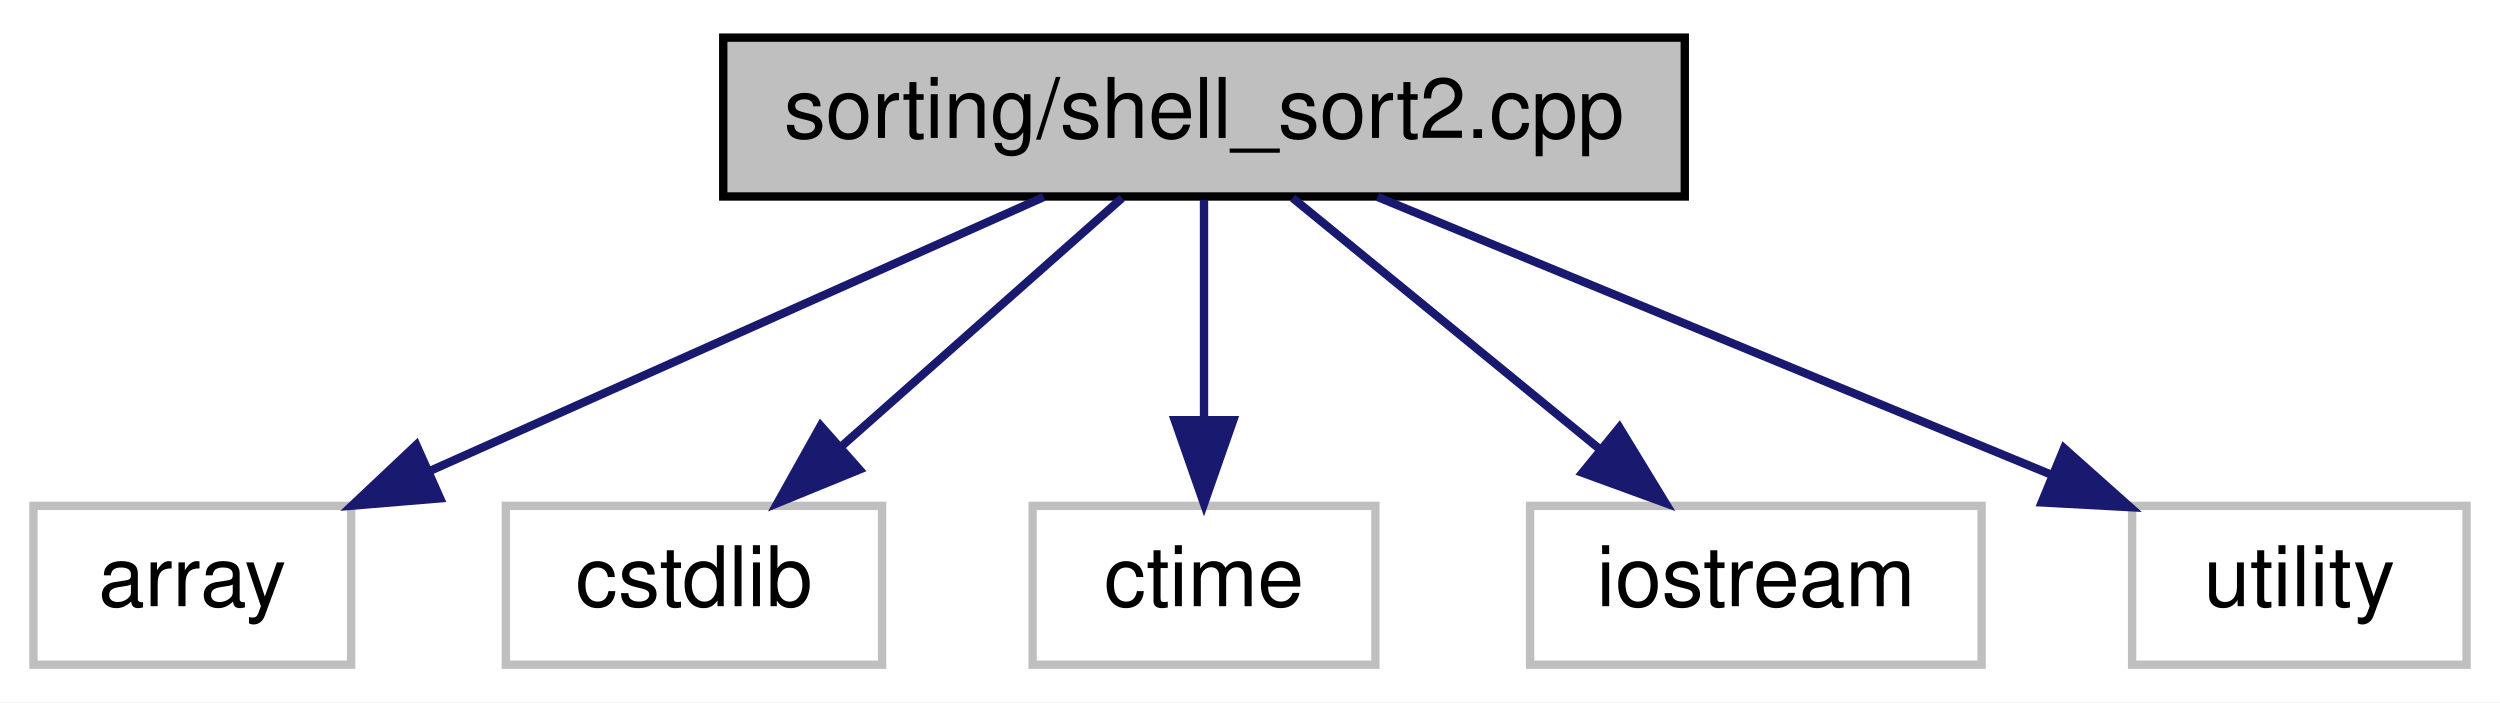
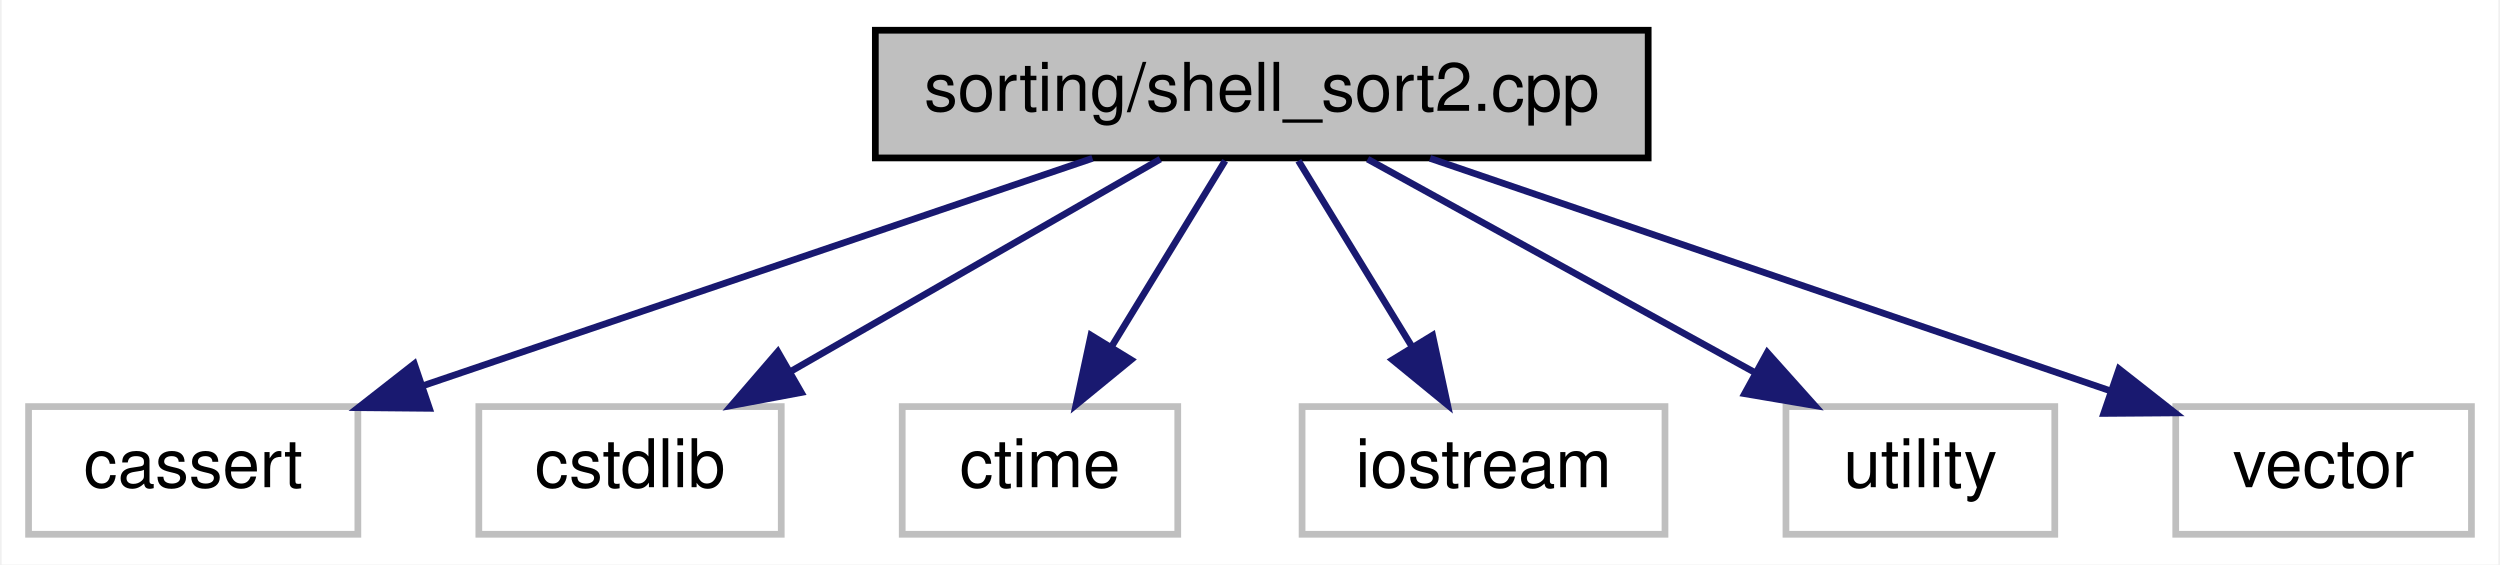
- <svg xmlns="http://www.w3.org/2000/svg" xmlns:xlink="http://www.w3.org/1999/xlink" width="299pt" height="84pt" viewBox="0.00 0.00 299.00 84.00">
+ <svg xmlns="http://www.w3.org/2000/svg" xmlns:xlink="http://www.w3.org/1999/xlink" width="372pt" height="84pt" viewBox="0.00 0.00 371.50 84.00">
  <g id="graph0" class="graph" transform="scale(1 1) rotate(0) translate(4 80)">
-     <polygon fill="white" stroke="transparent" points="-4,4 -4,-80 295,-80 295,4 -4,4" />
+     <polygon fill="white" stroke="transparent" points="-4,4 -4,-80 367.5,-80 367.5,4 -4,4" />
    <g id="node1" class="node">
      <g id="a_node1">
        <a xlink:title="Shell sort algorithm">
-           <polygon fill="#bfbfbf" stroke="black" points="82.5,-56.5 82.5,-75.5 197.5,-75.5 197.5,-56.5 82.5,-56.5" />
-           <text text-anchor="middle" x="140" y="-63.5" font-family="Helvetica,sans-Serif" font-size="10.00">sorting/shell_sort2.cpp</text>
+           <polygon fill="#bfbfbf" stroke="black" points="126,-56.5 126,-75.5 241,-75.5 241,-56.5 126,-56.5" />
+           <text text-anchor="middle" x="183.5" y="-63.5" font-family="Helvetica,sans-Serif" font-size="10.00">sorting/shell_sort2.cpp</text>
        </a>
      </g>
    </g>
    <g id="node2" class="node">
      <g id="a_node2">
        <a xlink:title=" ">
-           <polygon fill="white" stroke="#bfbfbf" points="0,-0.5 0,-19.5 38,-19.5 38,-0.5 0,-0.5" />
-           <text text-anchor="middle" x="19" y="-7.5" font-family="Helvetica,sans-Serif" font-size="10.00">array</text>
+           <polygon fill="white" stroke="#bfbfbf" points="0,-0.5 0,-19.5 49,-19.5 49,-0.5 0,-0.5" />
+           <text text-anchor="middle" x="24.5" y="-7.5" font-family="Helvetica,sans-Serif" font-size="10.00">cassert</text>
        </a>
      </g>
    </g>
    <g id="edge1" class="edge">
-       <path fill="none" stroke="midnightblue" d="M120.83,-56.44C101.09,-47.64 70.11,-33.81 47.51,-23.72" />
-       <polygon fill="midnightblue" stroke="midnightblue" points="48.64,-20.4 38.08,-19.52 45.79,-26.79 48.64,-20.4" />
+       <path fill="none" stroke="midnightblue" d="M158.31,-56.44C131.4,-47.31 88.6,-32.77 58.67,-22.6" />
+       <polygon fill="midnightblue" stroke="midnightblue" points="59.65,-19.24 49.05,-19.34 57.4,-25.87 59.65,-19.24" />
    </g>
    <g id="node3" class="node">
      <g id="a_node3">
        <a xlink:title=" ">
-           <polygon fill="white" stroke="#bfbfbf" points="56.5,-0.5 56.5,-19.5 101.5,-19.5 101.5,-0.5 56.5,-0.5" />
-           <text text-anchor="middle" x="79" y="-7.5" font-family="Helvetica,sans-Serif" font-size="10.00">cstdlib</text>
+           <polygon fill="white" stroke="#bfbfbf" points="67,-0.5 67,-19.5 112,-19.5 112,-0.5 67,-0.5" />
+           <text text-anchor="middle" x="89.5" y="-7.5" font-family="Helvetica,sans-Serif" font-size="10.00">cstdlib</text>
        </a>
      </g>
    </g>
    <g id="edge2" class="edge">
-       <path fill="none" stroke="midnightblue" d="M130.2,-56.32C121.18,-48.34 107.59,-36.31 96.68,-26.65" />
-       <polygon fill="midnightblue" stroke="midnightblue" points="98.79,-23.84 88.98,-19.83 94.15,-29.08 98.79,-23.84" />
+       <path fill="none" stroke="midnightblue" d="M168.4,-56.32C153.6,-47.82 130.81,-34.73 113.52,-24.8" />
+       <polygon fill="midnightblue" stroke="midnightblue" points="114.98,-21.6 104.57,-19.65 111.49,-27.67 114.98,-21.6" />
    </g>
    <g id="node4" class="node">
      <g id="a_node4">
        <a xlink:title=" ">
-           <polygon fill="white" stroke="#bfbfbf" points="119.5,-0.5 119.5,-19.5 160.5,-19.5 160.5,-0.5 119.5,-0.5" />
-           <text text-anchor="middle" x="140" y="-7.5" font-family="Helvetica,sans-Serif" font-size="10.00">ctime</text>
+           <polygon fill="white" stroke="#bfbfbf" points="130,-0.5 130,-19.5 171,-19.5 171,-0.5 130,-0.5" />
+           <text text-anchor="middle" x="150.5" y="-7.5" font-family="Helvetica,sans-Serif" font-size="10.00">ctime</text>
        </a>
      </g>
    </g>
    <g id="edge3" class="edge">
-       <path fill="none" stroke="midnightblue" d="M140,-56.08C140,-49.01 140,-38.86 140,-29.99" />
-       <polygon fill="midnightblue" stroke="midnightblue" points="143.5,-29.75 140,-19.75 136.5,-29.75 143.5,-29.75" />
+       <path fill="none" stroke="midnightblue" d="M178.05,-56.08C173.49,-48.61 166.83,-37.72 161.21,-28.52" />
+       <polygon fill="midnightblue" stroke="midnightblue" points="164.05,-26.46 155.85,-19.75 158.08,-30.11 164.05,-26.46" />
    </g>
    <g id="node5" class="node">
      <g id="a_node5">
        <a xlink:title=" ">
-           <polygon fill="white" stroke="#bfbfbf" points="179,-0.5 179,-19.5 233,-19.5 233,-0.5 179,-0.5" />
-           <text text-anchor="middle" x="206" y="-7.5" font-family="Helvetica,sans-Serif" font-size="10.00">iostream</text>
+           <polygon fill="white" stroke="#bfbfbf" points="189.5,-0.5 189.5,-19.5 243.5,-19.5 243.5,-0.5 189.5,-0.5" />
+           <text text-anchor="middle" x="216.5" y="-7.5" font-family="Helvetica,sans-Serif" font-size="10.00">iostream</text>
        </a>
      </g>
    </g>
    <g id="edge4" class="edge">
-       <path fill="none" stroke="midnightblue" d="M150.6,-56.32C160.46,-48.26 175.35,-36.08 187.22,-26.37" />
-       <polygon fill="midnightblue" stroke="midnightblue" points="189.68,-28.88 195.2,-19.83 185.25,-23.46 189.68,-28.88" />
+       <path fill="none" stroke="midnightblue" d="M188.95,-56.08C193.51,-48.61 200.17,-37.72 205.79,-28.52" />
+       <polygon fill="midnightblue" stroke="midnightblue" points="208.92,-30.11 211.15,-19.75 202.95,-26.46 208.92,-30.11" />
    </g>
    <g id="node6" class="node">
      <g id="a_node6">
        <a xlink:title=" ">
-           <polygon fill="white" stroke="#bfbfbf" points="251,-0.5 251,-19.5 291,-19.5 291,-0.5 251,-0.5" />
-           <text text-anchor="middle" x="271" y="-7.5" font-family="Helvetica,sans-Serif" font-size="10.00">utility</text>
+           <polygon fill="white" stroke="#bfbfbf" points="261.5,-0.5 261.5,-19.5 301.5,-19.5 301.5,-0.5 261.5,-0.5" />
+           <text text-anchor="middle" x="281.5" y="-7.5" font-family="Helvetica,sans-Serif" font-size="10.00">utility</text>
        </a>
      </g>
    </g>
    <g id="edge5" class="edge">
-       <path fill="none" stroke="midnightblue" d="M160.76,-56.44C182.44,-47.5 216.66,-33.4 241.23,-23.27" />
-       <polygon fill="midnightblue" stroke="midnightblue" points="242.86,-26.39 250.77,-19.34 240.19,-19.91 242.86,-26.39" />
+       <path fill="none" stroke="midnightblue" d="M199.25,-56.32C214.82,-47.74 238.88,-34.49 256.96,-24.52" />
+       <polygon fill="midnightblue" stroke="midnightblue" points="258.72,-27.55 265.79,-19.65 255.35,-21.42 258.72,-27.55" />
+     </g>
+     <g id="node7" class="node">
+       <g id="a_node7">
+         <a xlink:title=" ">
+           <polygon fill="white" stroke="#bfbfbf" points="319.5,-0.5 319.5,-19.5 363.5,-19.5 363.5,-0.5 319.5,-0.5" />
+           <text text-anchor="middle" x="341.5" y="-7.5" font-family="Helvetica,sans-Serif" font-size="10.00">vector</text>
+         </a>
+       </g>
+     </g>
+     <g id="edge6" class="edge">
+       <path fill="none" stroke="midnightblue" d="M208.54,-56.44C235.98,-47.07 280.06,-32 309.87,-21.81" />
+       <polygon fill="midnightblue" stroke="midnightblue" points="311.06,-25.1 319.39,-18.56 308.79,-18.48 311.06,-25.1" />
    </g>
  </g>
</svg>
